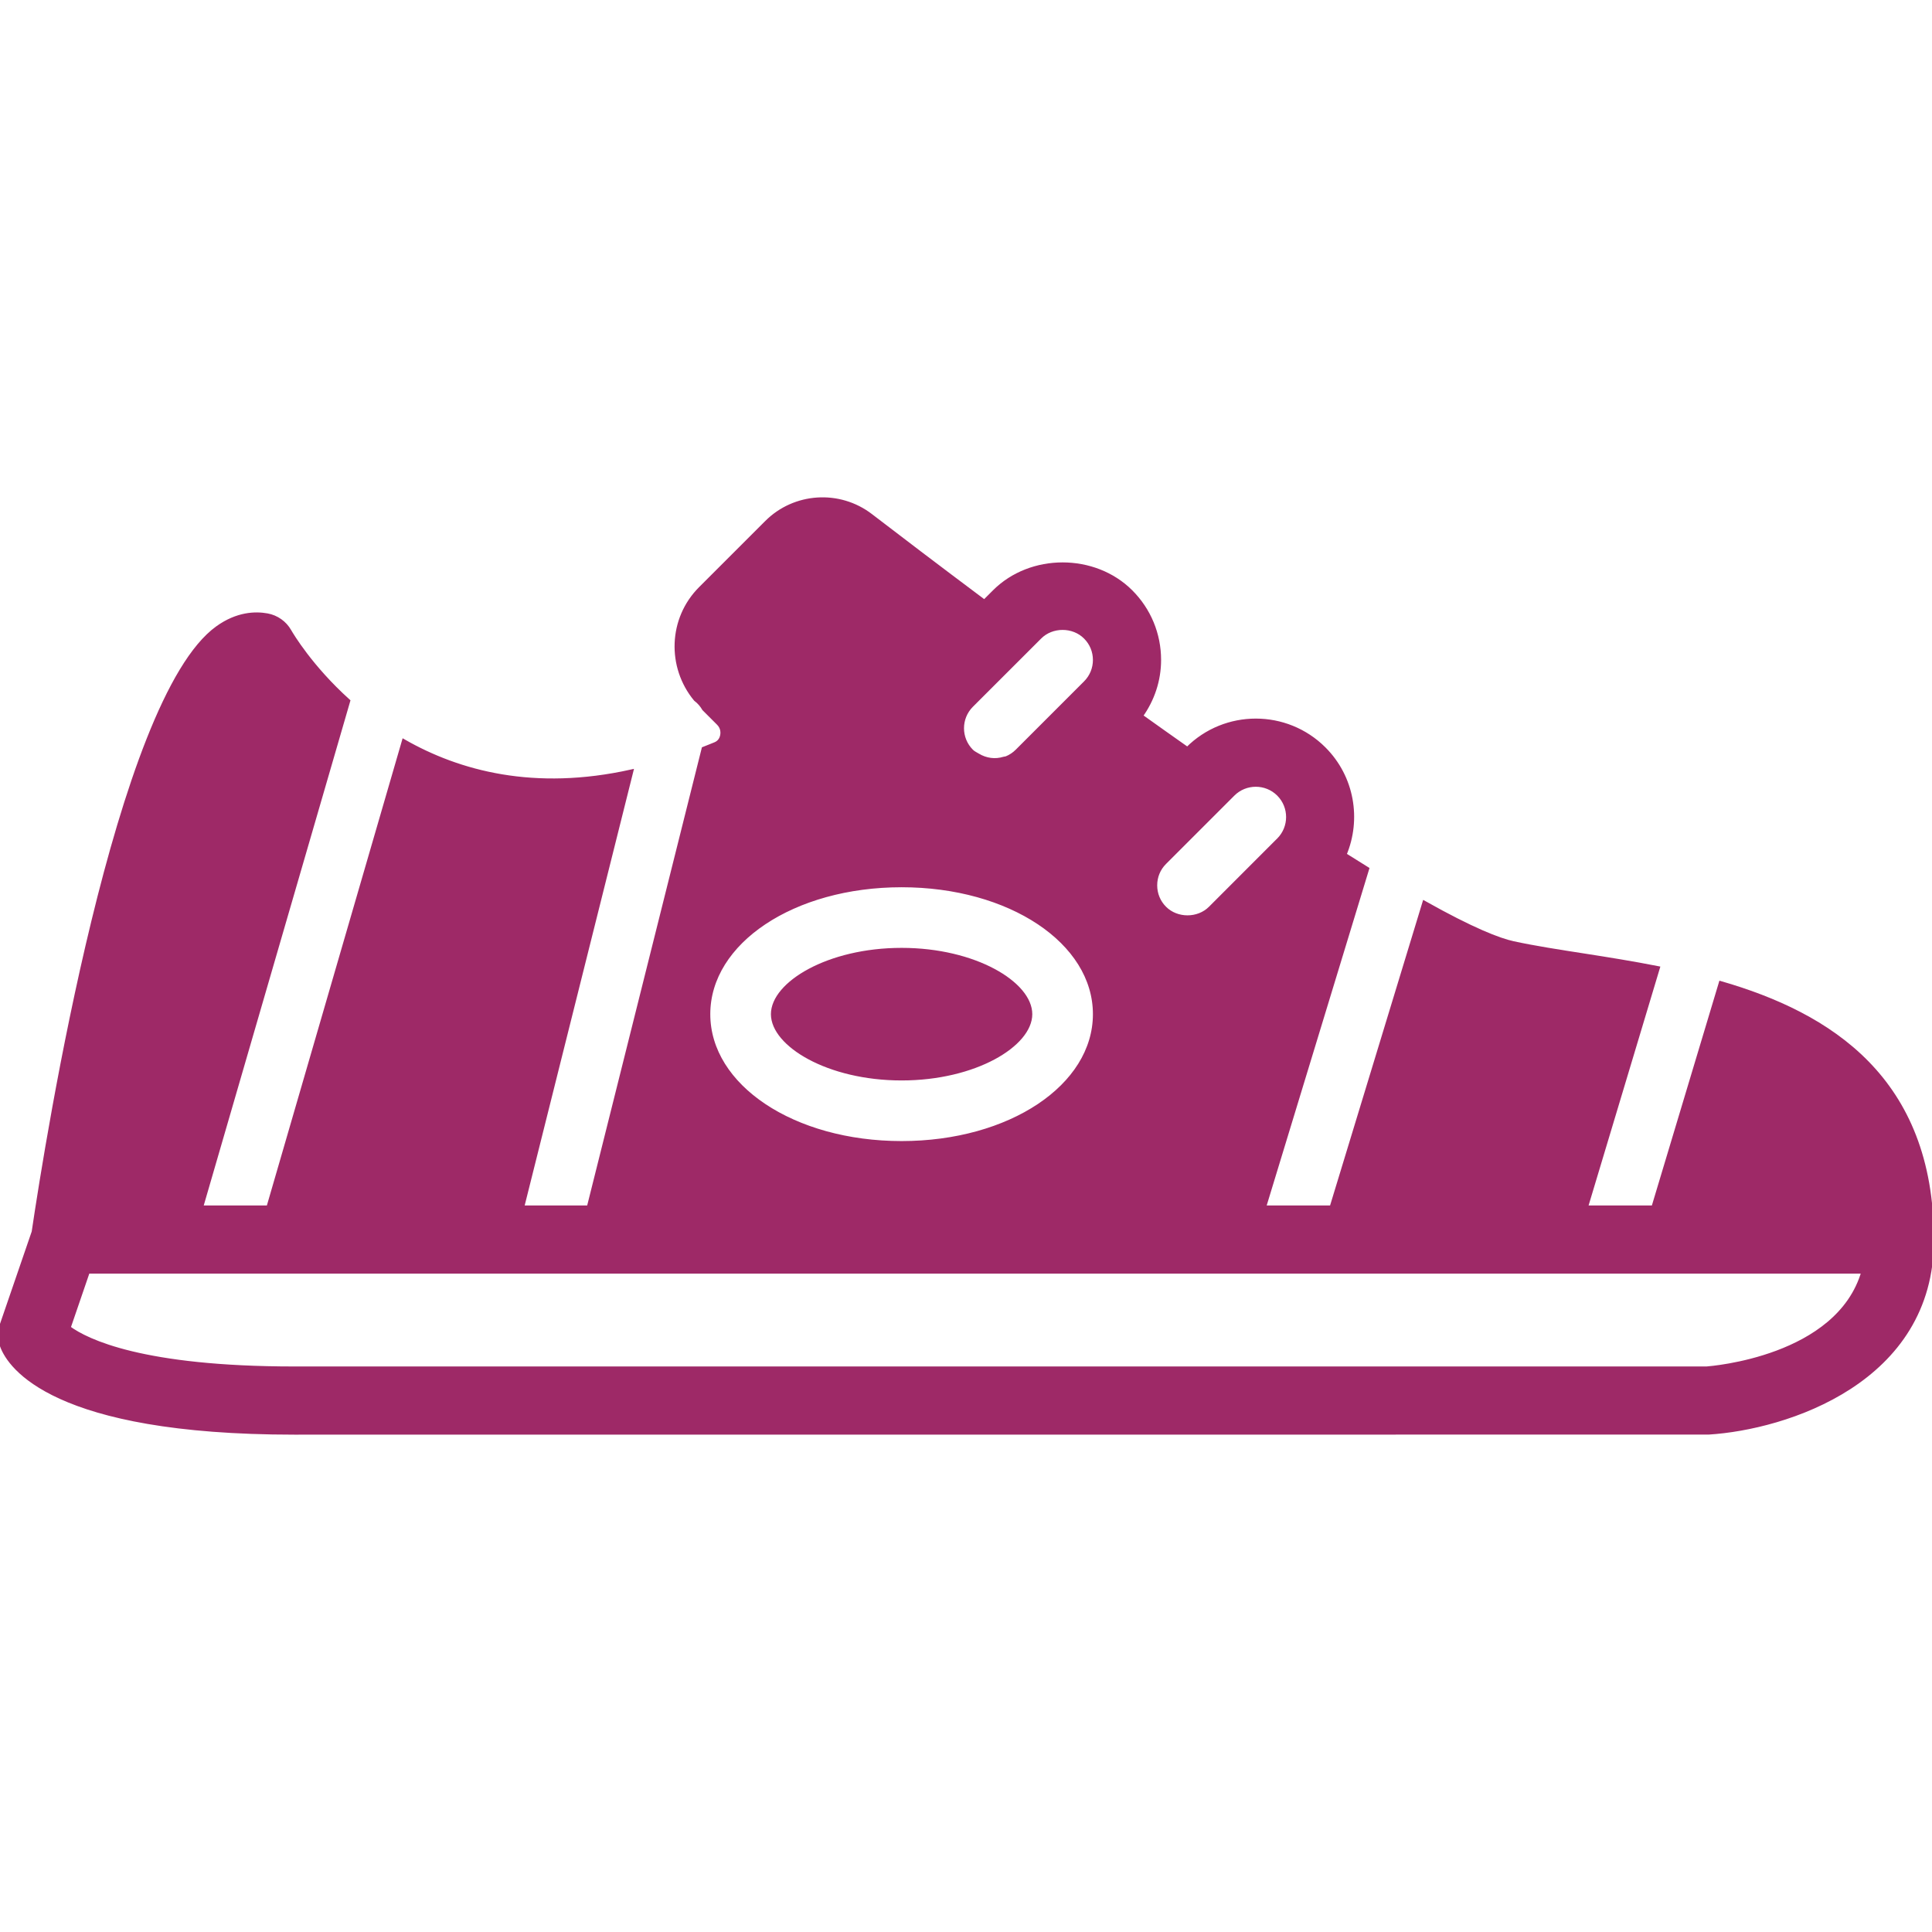
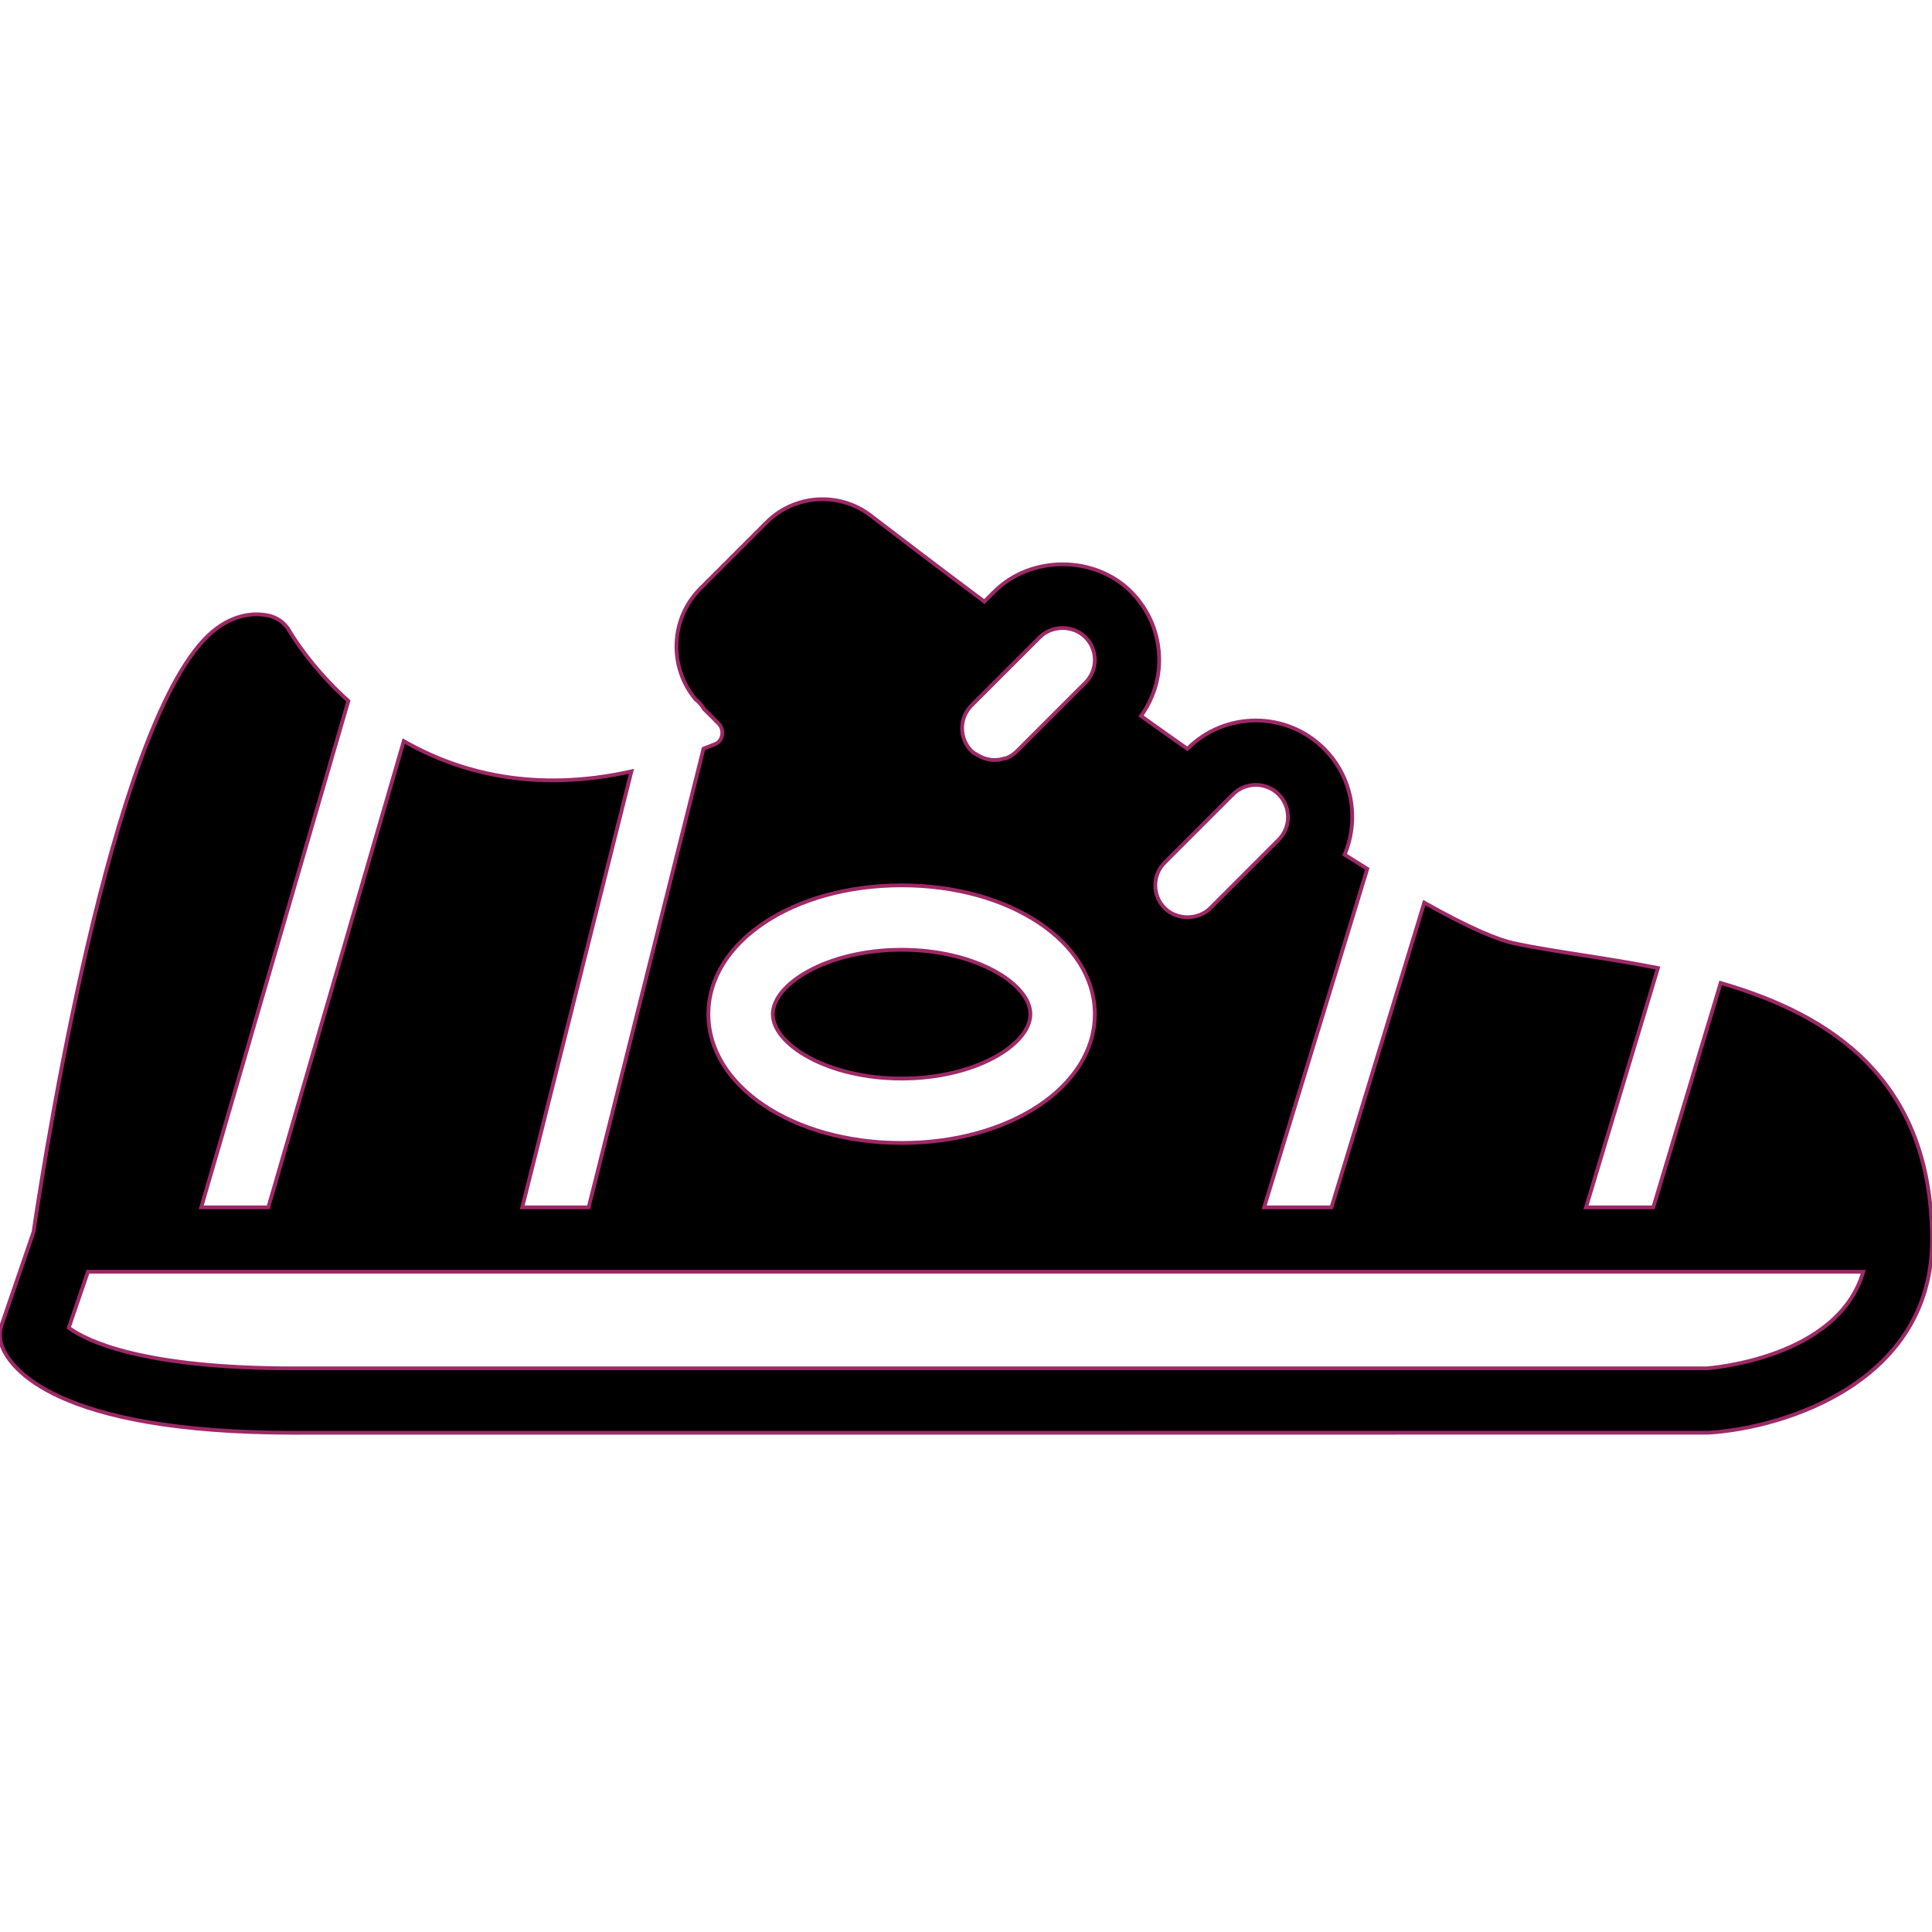
- <svg xmlns="http://www.w3.org/2000/svg" fill="#9e2967" height="800px" width="800px" version="1.1" id="Layer_1" viewBox="0 0 512.001 512.001" xml:space="preserve" stroke="#9e2967">
+ <svg xmlns="http://www.w3.org/2000/svg" fill="#000000" height="800px" width="800px" version="1.1" id="Layer_1" viewBox="0 0 512.001 512.001" xml:space="preserve" stroke="#9e2967">
  <g id="SVGRepo_bgCarrier" stroke-width="0" />
  <g id="SVGRepo_tracerCarrier" stroke-linecap="round" stroke-linejoin="round" />
  <g id="SVGRepo_iconCarrier">
    <g transform="translate(0 -1)">
      <g>
        <g>
          <path d="M238.934,286.83c19.541,0,34.133-9.011,34.133-17.067s-14.592-17.067-34.133-17.067s-34.133,9.011-34.133,17.067 S219.393,286.83,238.934,286.83z" />
          <path d="M455.997,261.503l-17.86,59.46h-17.818l19.055-63.428c-6.784-1.331-13.414-2.389-19.499-3.337 c-6.758-1.05-13.141-2.039-18.807-3.26c-3.806-0.828-10.837-3.541-23.62-10.718l-24.593,80.742h-17.843l27.332-89.711 c-1.929-1.186-3.925-2.441-6.007-3.755c3.934-9.318,2.15-20.497-5.436-28.075c-9.984-9.984-26.214-9.984-36.198,0l-0.034,0.034 c-4.13-2.901-8.209-5.803-12.288-8.713c3.089-4.318,4.821-9.438,4.821-14.848c0-6.844-2.671-13.278-7.492-18.099 c-9.677-9.668-26.539-9.668-36.207,0l-2.637,2.637c-12.595-9.421-23.262-17.544-30.114-22.81 c-8.329-6.383-20.19-5.623-27.605,1.809l-17.527,17.519c-8.038,8.038-8.414,20.779-1.314,29.372c0.922,0.7,1.681,1.57,2.253,2.56 l3.831,3.831c1.195,1.186,1.075,2.62,0.964,3.183c-0.145,0.742-0.572,1.741-1.758,2.253c-1.075,0.461-2.108,0.836-3.157,1.263 l-30.438,121.549h-17.596l28.928-115.541c-25.779,5.743-45.764,0.324-60.331-8.021L71.1,320.964H53.326l38.989-134.212 c-9.933-8.951-15.036-17.562-15.573-18.5c-1.246-2.202-3.422-3.746-5.922-4.198c-3.149-0.572-7.97-0.435-13.201,3.328 C31.113,186.436,12.613,302.369,8.892,327.475l-8.431,24.559c-0.64,1.86-0.614,3.908,0.077,5.76 c2.022,5.367,13.559,22.904,77.457,22.904l374.801-0.017c20.523-1.28,59.298-13.628,59.204-51.174v-0.009v-0.017v-0.009 C511.984,286.839,484.856,269.84,455.997,261.503z M308.66,229.597l18.108-18.108c3.328-3.319,8.738-3.319,12.066,0 c3.328,3.337,3.328,8.738,0,12.075l-0.41,0.41h-0.008l-17.681,17.69c-3.226,3.217-8.849,3.217-12.066,0 c-1.613-1.604-2.5-3.755-2.5-6.033C306.168,233.343,307.047,231.202,308.66,229.597z M257.46,187.963l18.108-18.099 c3.217-3.234,8.841-3.243,12.075,0.009c1.604,1.604,2.492,3.738,2.492,6.025c0,2.278-0.887,4.42-2.5,6.033l-4.13,4.13 l-13.969,13.969c-0.836,0.836-1.792,1.459-2.825,1.877c-0.205,0.077-0.435,0.06-0.649,0.128 c-2.321,0.725-4.804,0.393-6.929-0.896c-0.572-0.35-1.178-0.614-1.664-1.109C254.141,196.701,254.141,191.291,257.46,187.963z M238.934,235.63c28.706,0,51.2,14.993,51.2,34.133s-22.494,34.133-51.2,34.133s-51.2-14.993-51.2-34.133 S210.228,235.63,238.934,235.63z M452.267,363.63H77.995c-40.201,0-54.963-7.228-59.776-10.76l5.086-14.839h36.429h85.342 h196.258h85.333h67.115C487.083,361.002,453.36,363.536,452.267,363.63z" />
        </g>
      </g>
    </g>
  </g>
</svg>
